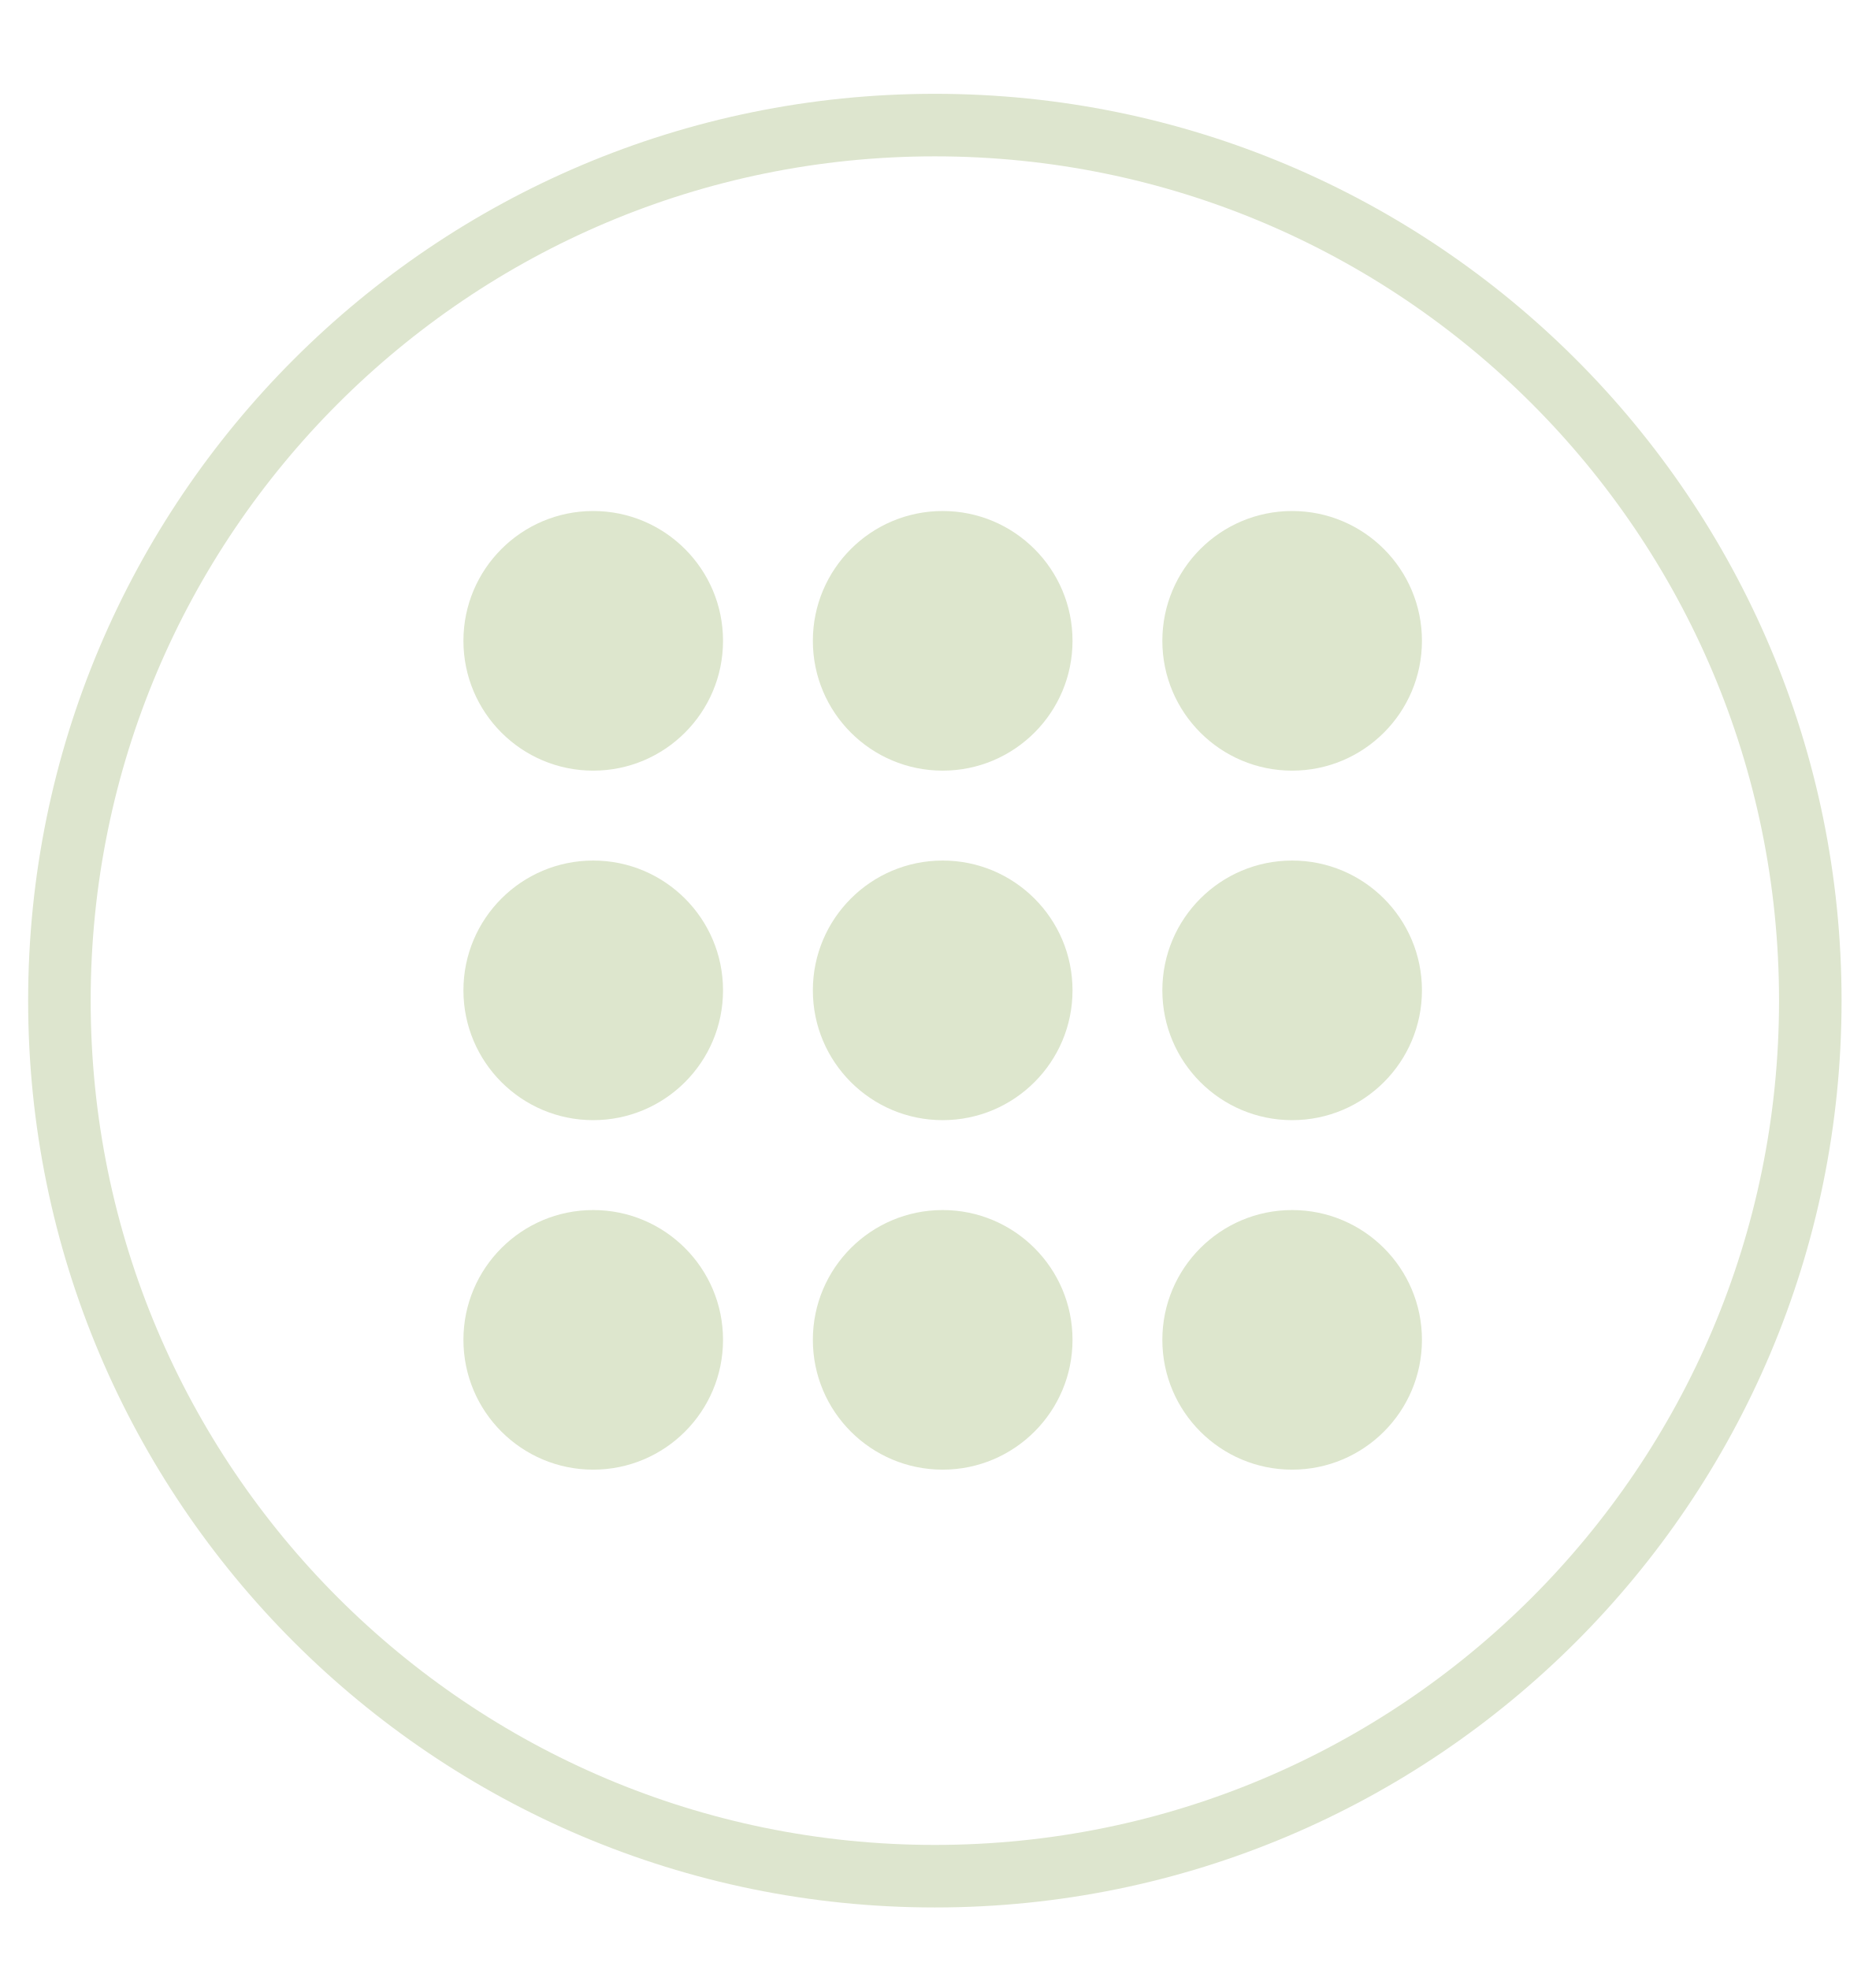
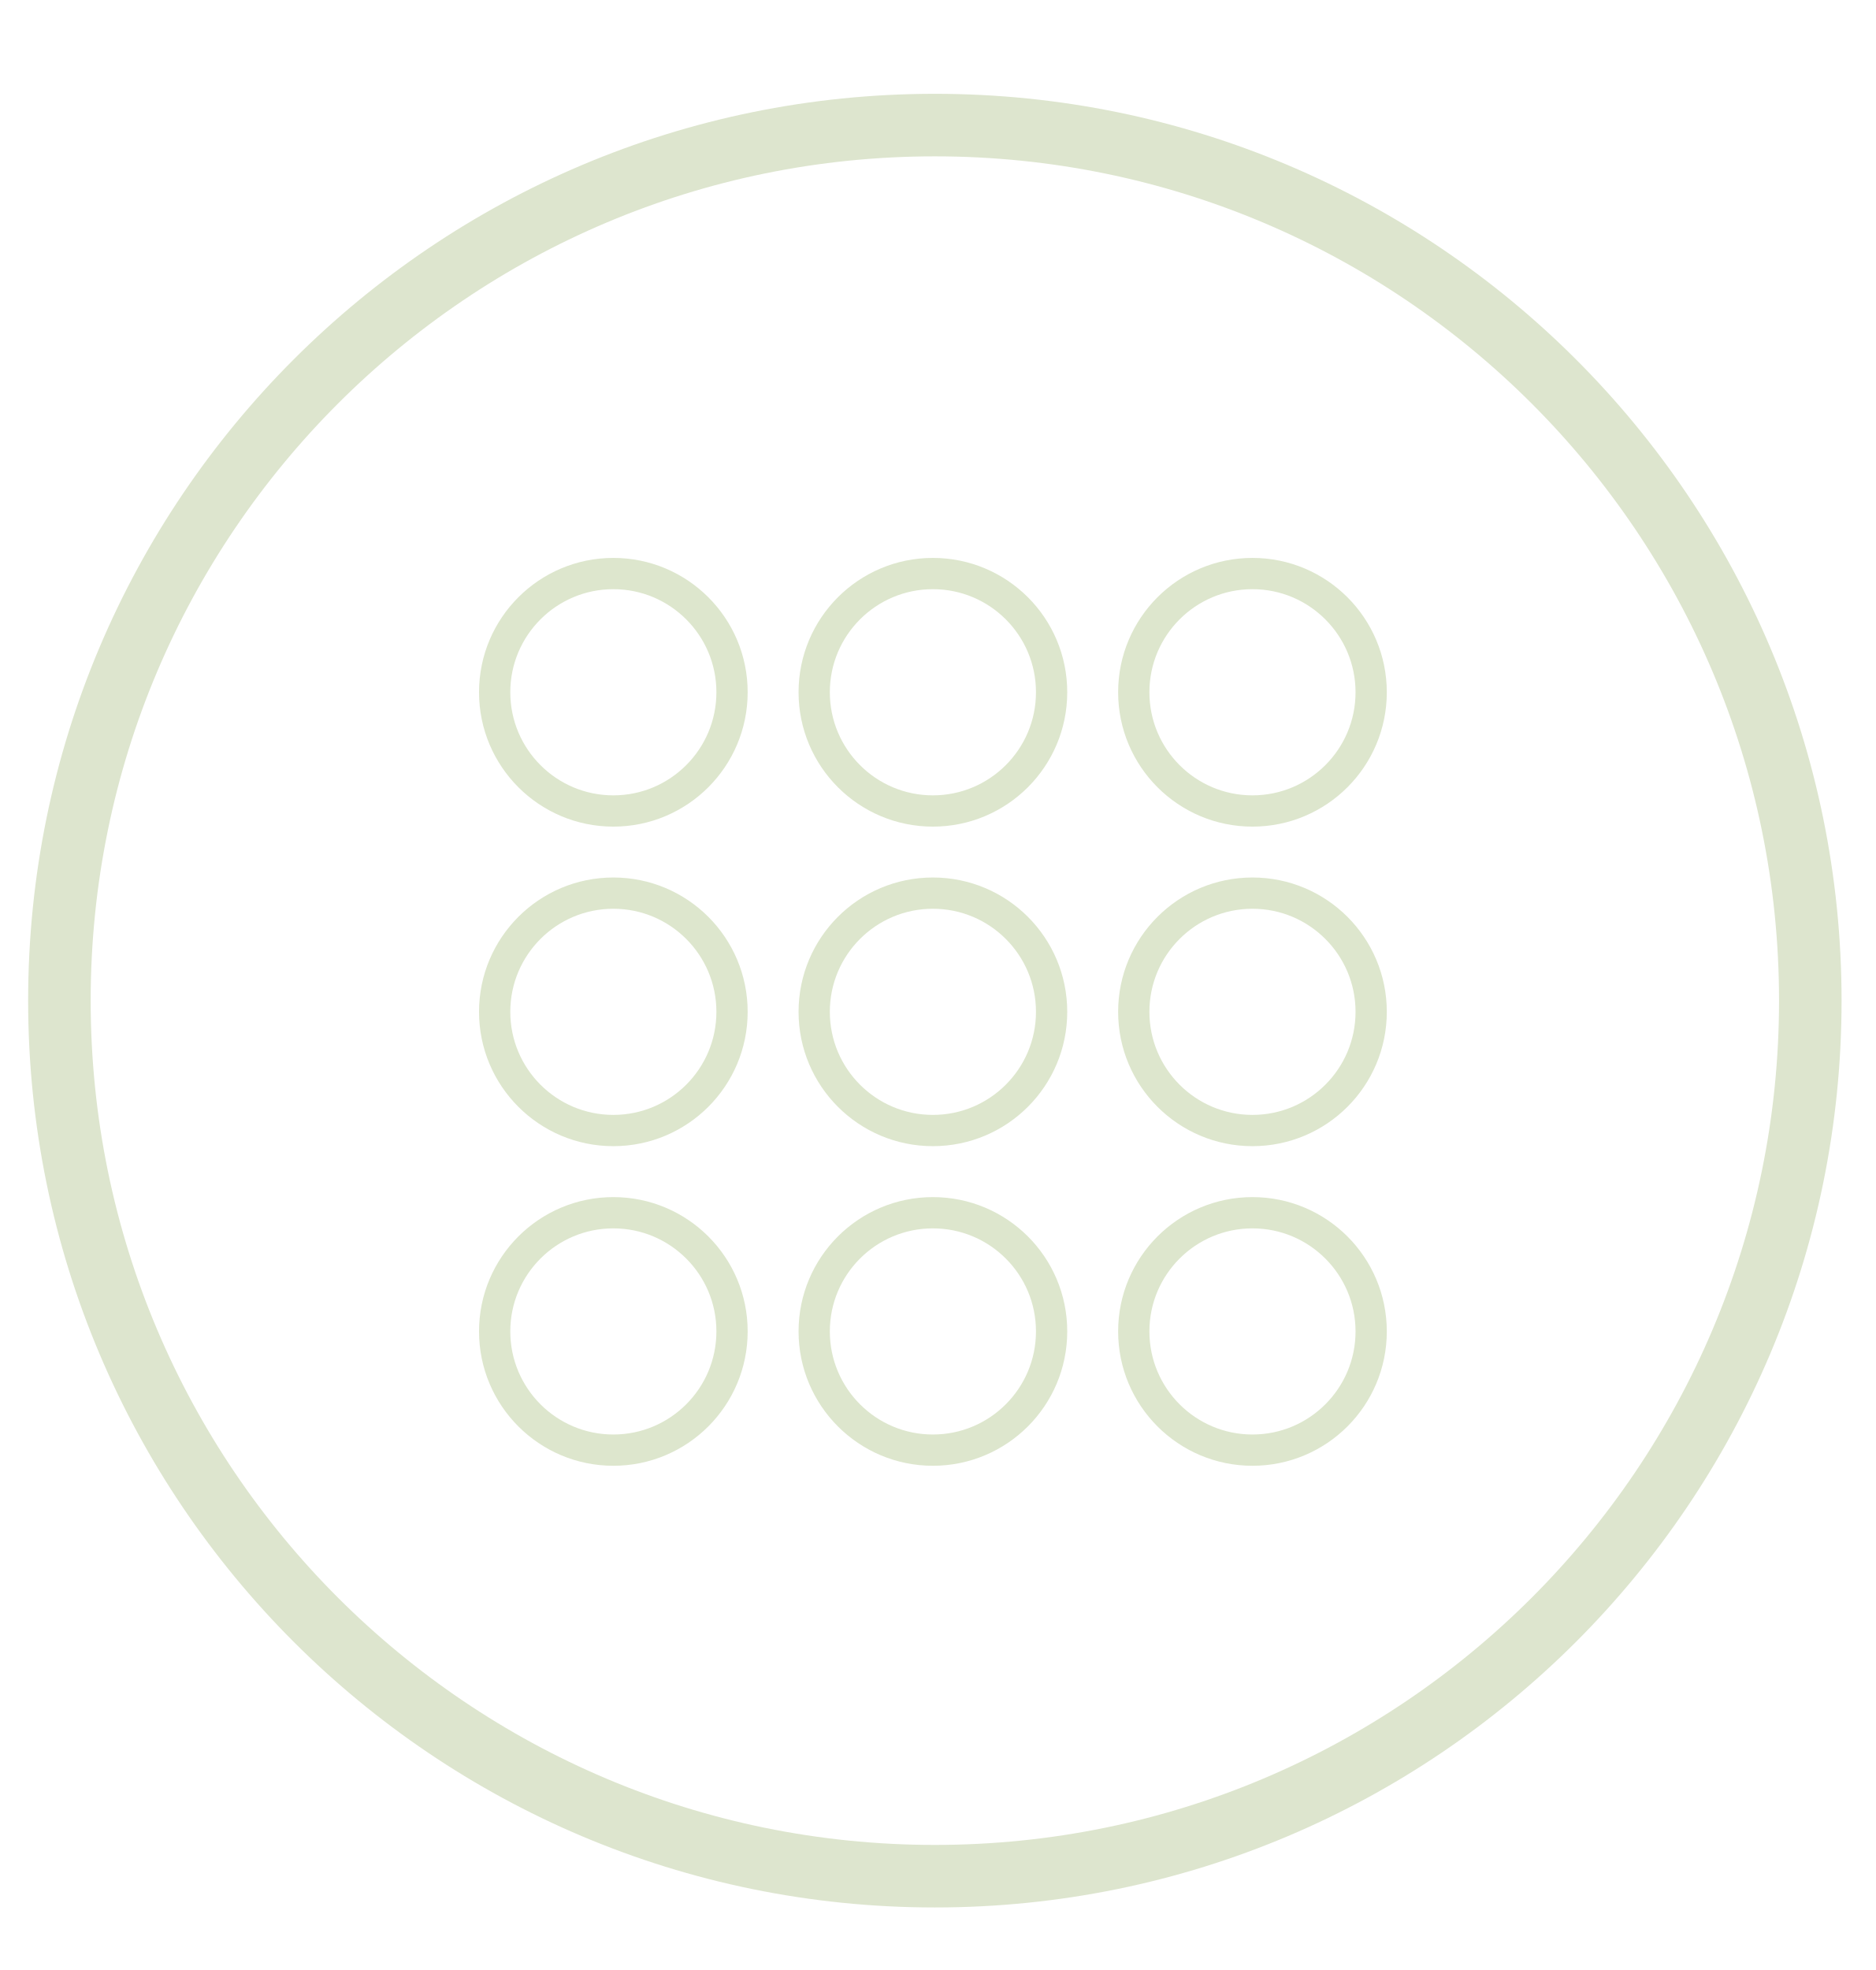
<svg xmlns="http://www.w3.org/2000/svg" version="1.1" x="0px" y="0px" width="60px" height="63px" viewBox="0 0 60 63" enable-background="new 0 0 60 63" xml:space="preserve">
  <g id="Layer_1">
    <circle fill="none" stroke="#DDE5CE" stroke-width="2" stroke-miterlimit="10" cx="29.9" cy="32" r="28" />
  </g>
  <g id="Layer_2">
-     <path fill="#DDE6CD" d="M18.973,16.342c-2.292,0-4.151,1.858-4.151,4.151c0,2.293,1.859,4.152,4.151,4.152s4.152-1.859,4.152-4.152   C23.125,18.201,21.265,16.342,18.973,16.342" />
-     <path fill="#DDE6CD" d="M30.15,16.342c-2.293,0-4.152,1.858-4.152,4.151c0,2.293,1.859,4.152,4.152,4.152   c2.293,0,4.153-1.859,4.153-4.152C34.303,18.201,32.443,16.342,30.15,16.342" />
-     <path fill="#DDE6CD" d="M41.327,16.342c-2.292,0-4.151,1.858-4.151,4.151c0,2.293,1.859,4.152,4.151,4.152   c2.293,0,4.152-1.859,4.152-4.152C45.479,18.201,43.62,16.342,41.327,16.342" />
-     <path fill="#DDE6CD" d="M18.973,27.52c-2.292,0-4.151,1.858-4.151,4.151s1.859,4.151,4.151,4.151s4.152-1.858,4.152-4.151   S21.265,27.52,18.973,27.52" />
-     <path fill="#DDE6CD" d="M30.15,27.52c-2.293,0-4.152,1.858-4.152,4.151s1.859,4.151,4.152,4.151c2.293,0,4.153-1.858,4.153-4.151   S32.443,27.52,30.15,27.52" />
-     <path fill="#DDE6CD" d="M41.327,27.52c-2.292,0-4.151,1.858-4.151,4.151s1.859,4.151,4.151,4.151c2.293,0,4.152-1.858,4.152-4.151   S43.62,27.52,41.327,27.52" />
-     <path fill="#DDE6CD" d="M18.973,38.697c-2.292,0-4.151,1.858-4.151,4.15c0,2.294,1.859,4.152,4.151,4.152s4.152-1.858,4.152-4.152   C23.125,40.556,21.265,38.697,18.973,38.697" />
-     <path fill="#DDE6CD" d="M30.15,38.697c-2.293,0-4.152,1.858-4.152,4.15c0,2.294,1.859,4.152,4.152,4.152   c2.293,0,4.153-1.858,4.153-4.152C34.303,40.556,32.443,38.697,30.15,38.697" />
-     <path fill="#DDE6CD" d="M41.327,38.697c-2.292,0-4.151,1.858-4.151,4.15c0,2.294,1.859,4.152,4.151,4.152   c2.293,0,4.152-1.858,4.152-4.152C45.479,40.556,43.62,38.697,41.327,38.697" />
+     <path fill="none" stroke="#DDE6CD" stroke-miterlimit="10" d="M19.617,18.342c-2.096,0-3.796,1.699-3.796,3.796   c0,2.097,1.7,3.797,3.796,3.797s3.796-1.7,3.796-3.797C23.414,20.042,21.713,18.342,19.617,18.342" />
+     <path fill="none" stroke="#DDE6CD" stroke-miterlimit="10" d="M29.837,18.342c-2.097,0-3.796,1.699-3.796,3.796   c0,2.097,1.7,3.797,3.796,3.797c2.097,0,3.797-1.7,3.797-3.797C33.635,20.042,31.935,18.342,29.837,18.342" />
+     <path fill="none" stroke="#DDE6CD" stroke-miterlimit="10" d="M40.058,18.342c-2.096,0-3.796,1.699-3.796,3.796   c0,2.097,1.7,3.797,3.796,3.797c2.097,0,3.797-1.7,3.797-3.797C43.854,20.042,42.154,18.342,40.058,18.342" />
+     <path fill="none" stroke="#DDE6CD" stroke-miterlimit="10" d="M19.617,28.562c-2.096,0-3.796,1.699-3.796,3.796   s1.7,3.796,3.796,3.796s3.796-1.699,3.796-3.796S21.713,28.562,19.617,28.562" />
+     <path fill="none" stroke="#DDE6CD" stroke-miterlimit="10" d="M29.837,28.562c-2.097,0-3.796,1.699-3.796,3.796   s1.7,3.796,3.796,3.796c2.097,0,3.797-1.699,3.797-3.796S31.935,28.562,29.837,28.562" />
+     <path fill="none" stroke="#DDE6CD" stroke-miterlimit="10" d="M40.058,28.562c-2.096,0-3.796,1.699-3.796,3.796   s1.7,3.796,3.796,3.796c2.097,0,3.797-1.699,3.797-3.796S42.154,28.562,40.058,28.562" />
+     <path fill="none" stroke="#DDE6CD" stroke-miterlimit="10" d="M19.617,38.783c-2.096,0-3.796,1.699-3.796,3.795   c0,2.098,1.7,3.797,3.796,3.797s3.796-1.699,3.796-3.797C23.414,40.482,21.713,38.783,19.617,38.783" />
+     <path fill="none" stroke="#DDE6CD" stroke-miterlimit="10" d="M29.837,38.783c-2.097,0-3.796,1.699-3.796,3.795   c0,2.098,1.7,3.797,3.796,3.797c2.097,0,3.797-1.699,3.797-3.797C33.635,40.482,31.935,38.783,29.837,38.783" />
+     <path fill="none" stroke="#DDE6CD" stroke-miterlimit="10" d="M40.058,38.783c-2.096,0-3.796,1.699-3.796,3.795   c0,2.098,1.7,3.797,3.796,3.797c2.097,0,3.797-1.699,3.797-3.797C43.854,40.482,42.154,38.783,40.058,38.783" />
  </g>
</svg>
